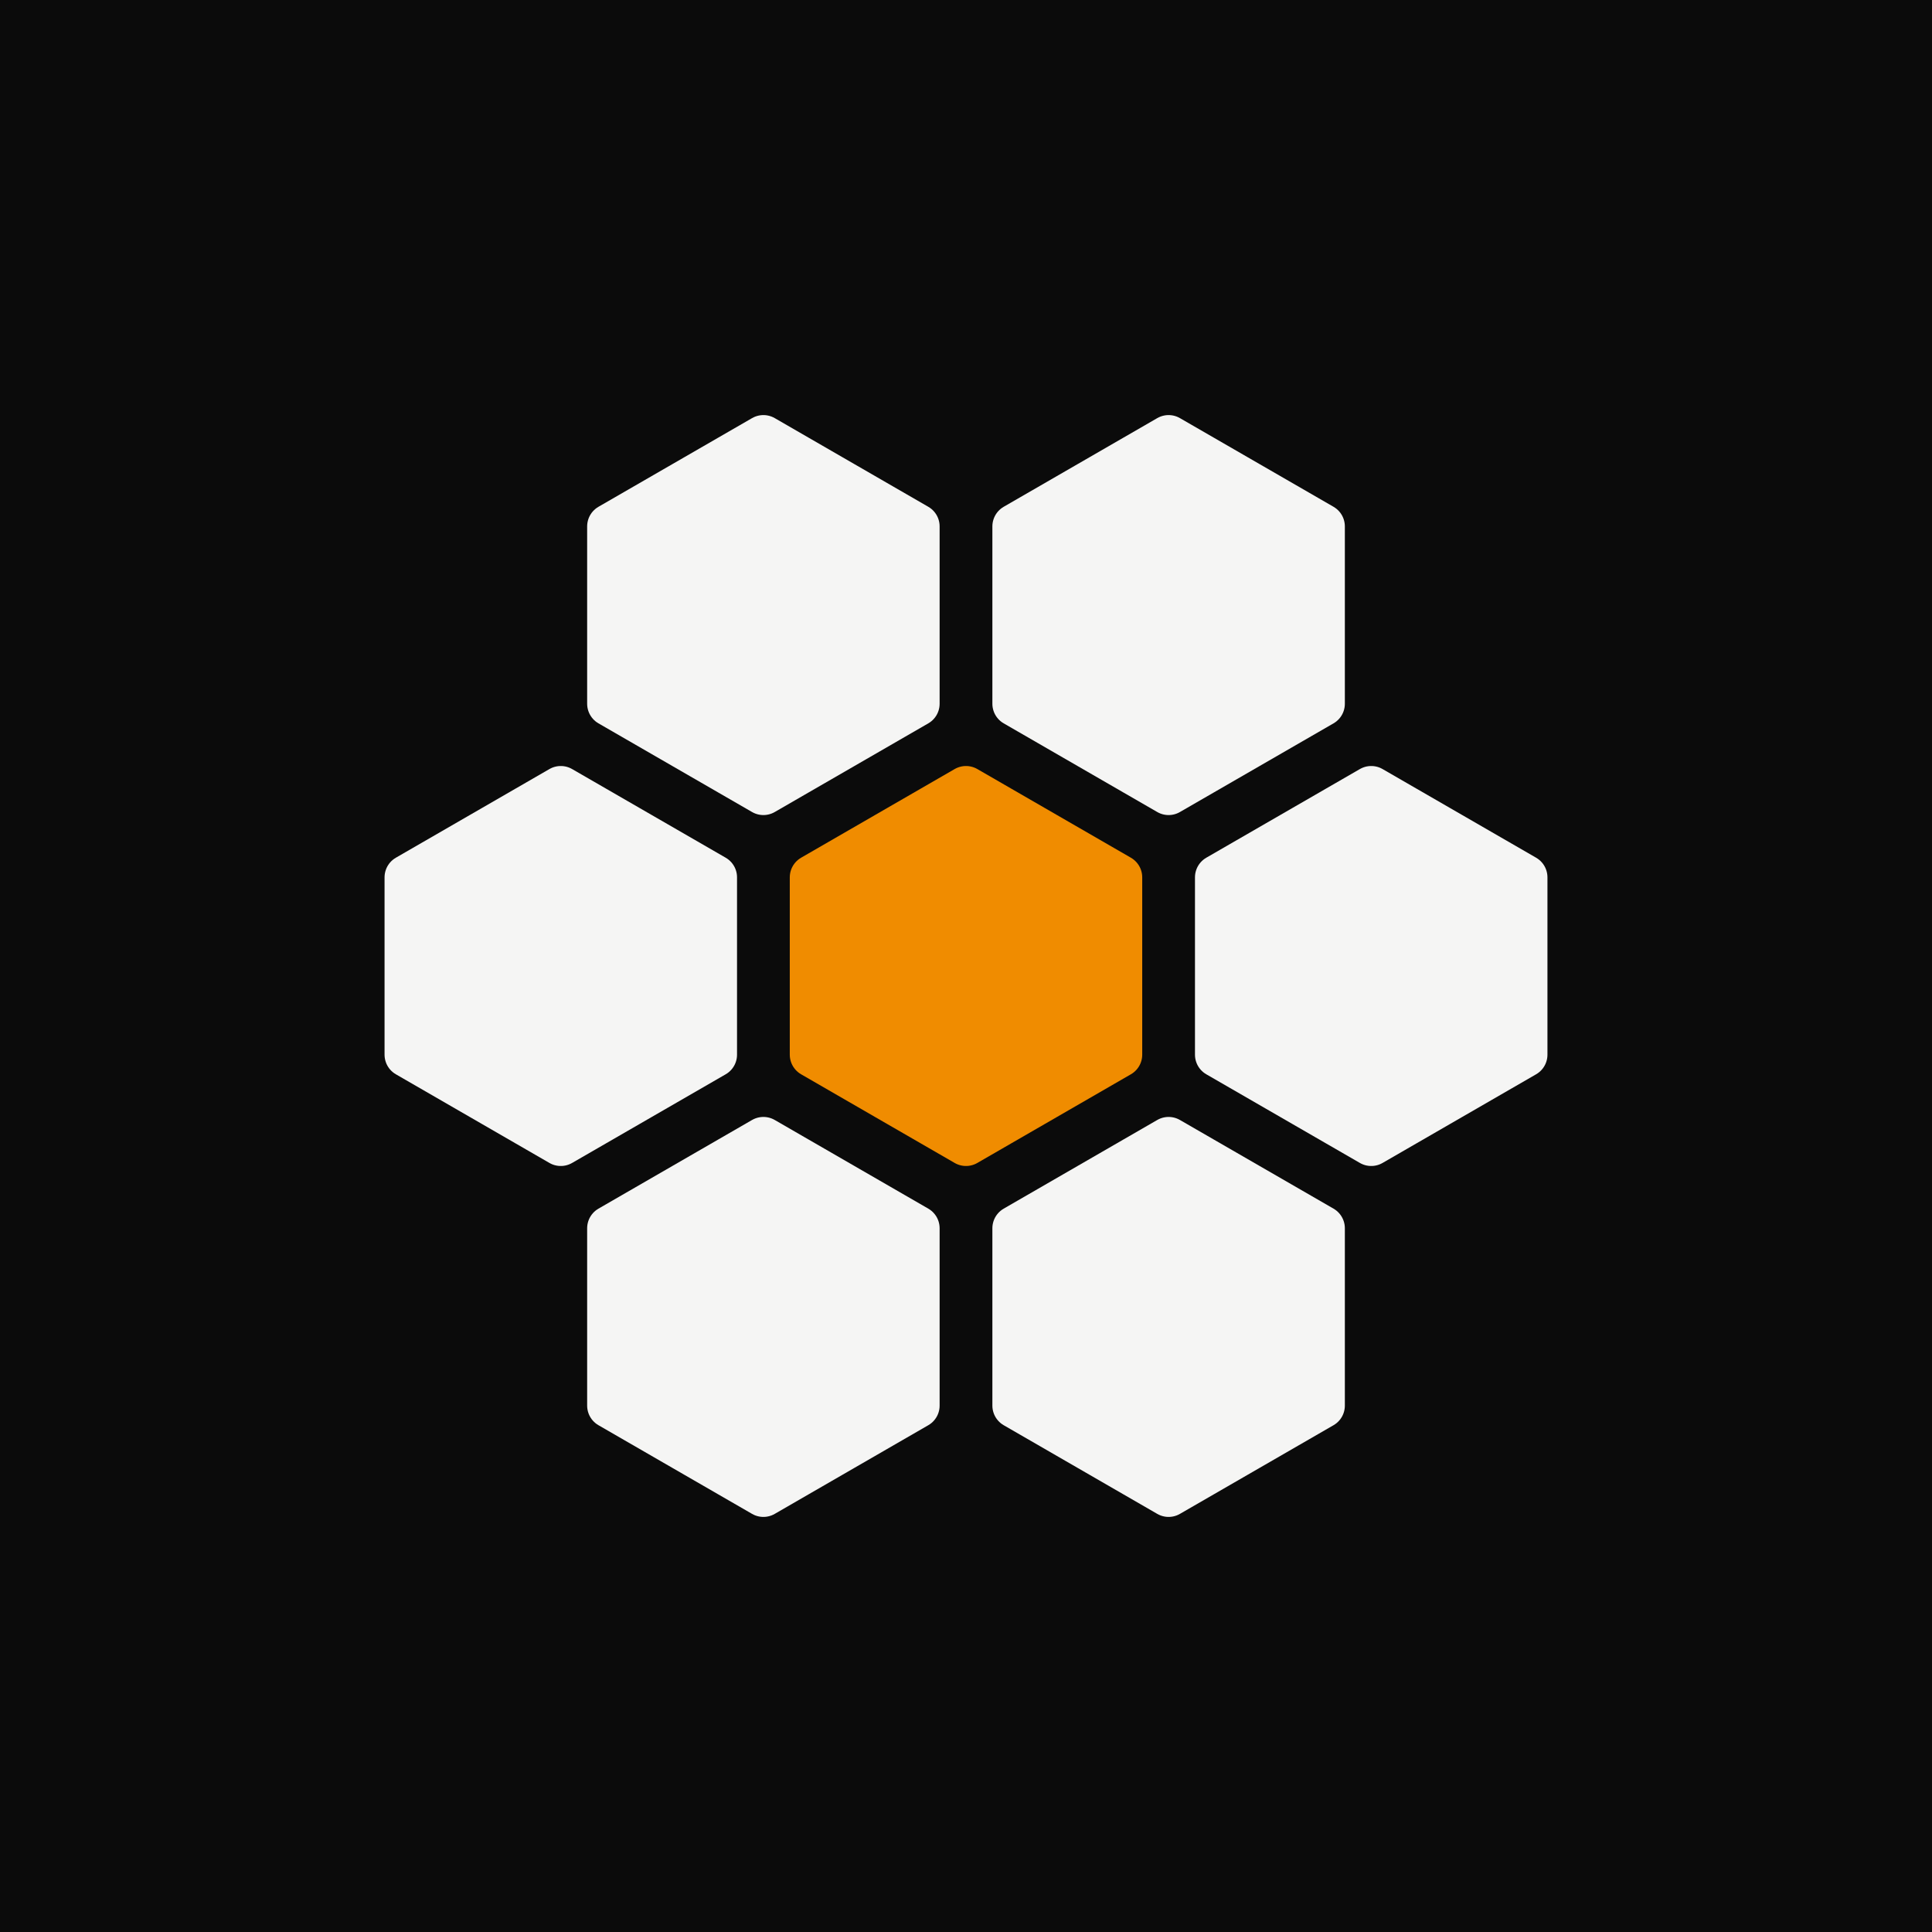
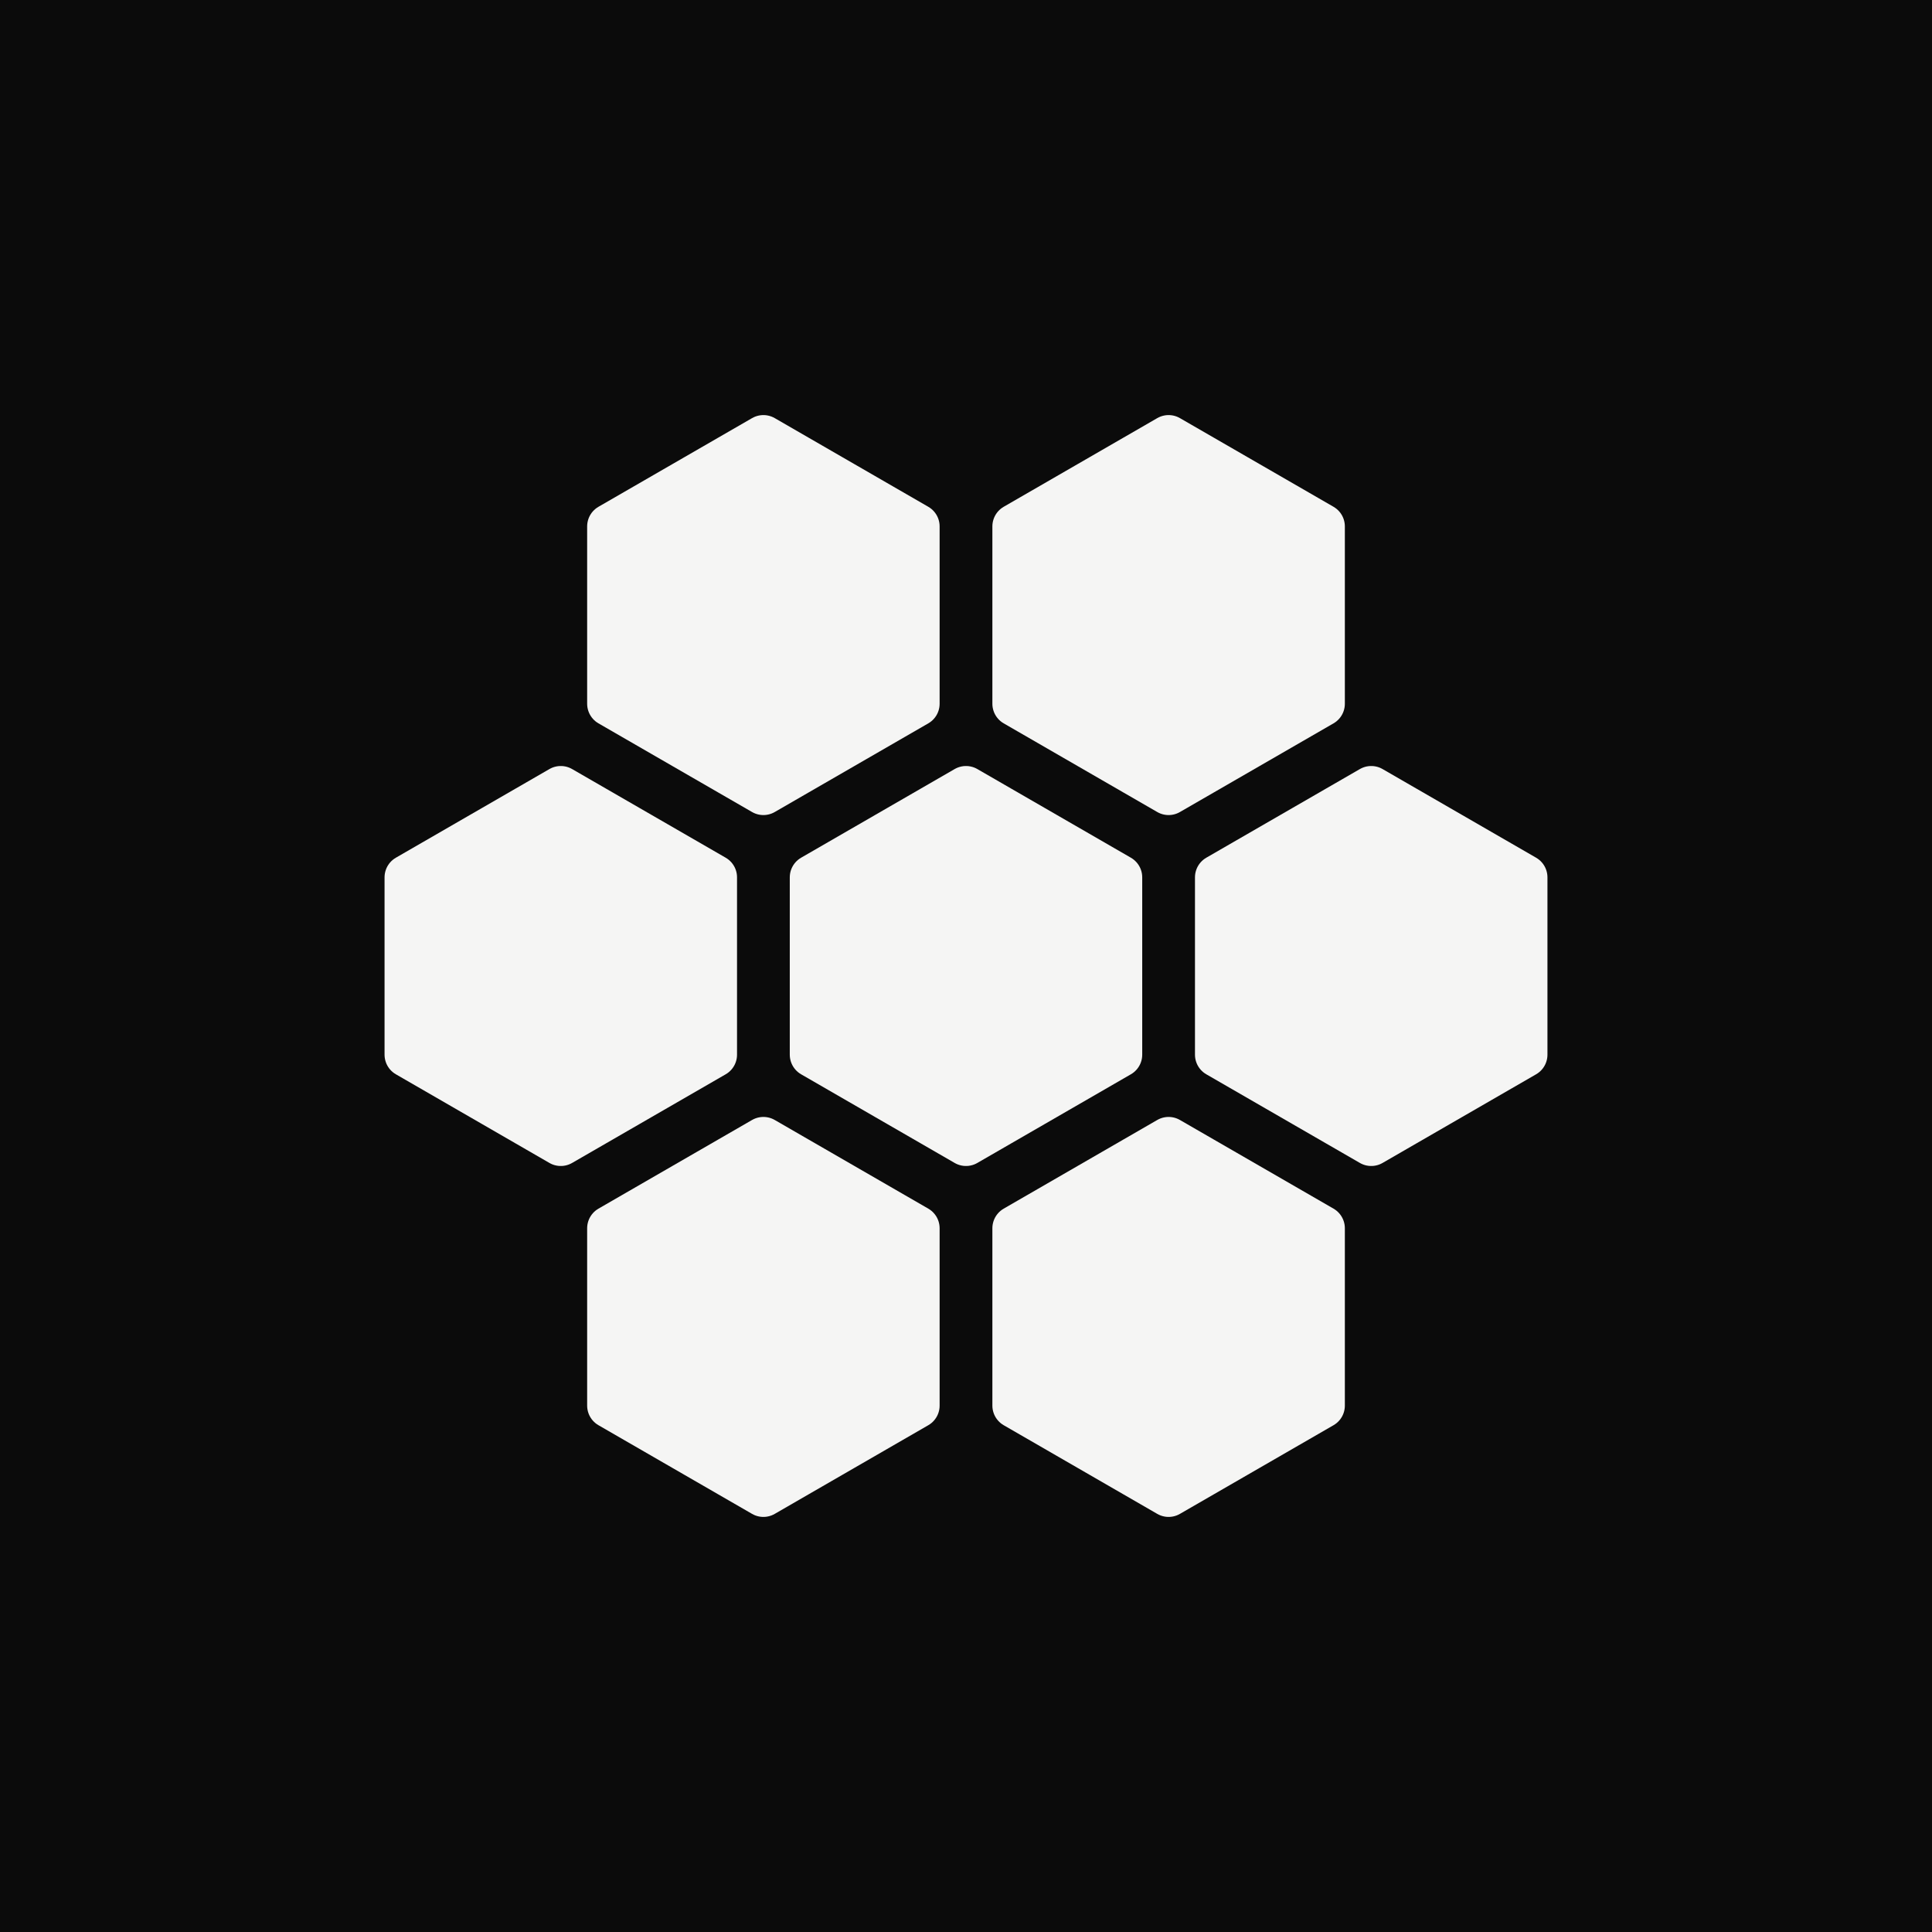
<svg xmlns="http://www.w3.org/2000/svg" viewBox="0 0 512 512">
  <rect width="512" height="512" fill="#0b0b0b" />
-   <polygon points="256.00,209.00 296.70,232.50 296.70,279.50 256.00,303.00 215.30,279.50 215.30,232.50" fill="#f08c00" stroke="#f08c00" stroke-width="12" stroke-linejoin="round" />
+   <polygon points="256.00,209.00 296.70,232.50 296.70,279.50 256.00,303.00 215.30,279.50 215.30,232.50" fill="#f5f5f4" stroke="#f5f5f4" stroke-width="12" stroke-linejoin="round" />
  <polygon points="363.39,209.00 404.09,232.50 404.09,279.50 363.39,303.00 322.68,279.50 322.68,232.50" fill="#f5f5f4" stroke="#f5f5f4" stroke-width="12" stroke-linejoin="round" />
  <polygon points="148.61,209.00 189.32,232.50 189.32,279.50 148.61,303.00 107.91,279.50 107.91,232.50" fill="#f5f5f4" stroke="#f5f5f4" stroke-width="12" stroke-linejoin="round" />
  <polygon points="309.69,302.00 350.40,325.50 350.40,372.50 309.69,396.00 268.99,372.50 268.99,325.50" fill="#f5f5f4" stroke="#f5f5f4" stroke-width="12" stroke-linejoin="round" />
  <polygon points="202.31,302.00 243.01,325.50 243.01,372.50 202.31,396.00 161.60,372.50 161.60,325.50" fill="#f5f5f4" stroke="#f5f5f4" stroke-width="12" stroke-linejoin="round" />
  <polygon points="309.69,116.00 350.40,139.50 350.40,186.50 309.69,210.00 268.99,186.50 268.99,139.50" fill="#f5f5f4" stroke="#f5f5f4" stroke-width="12" stroke-linejoin="round" />
  <polygon points="202.31,116.00 243.01,139.50 243.01,186.50 202.31,210.00 161.60,186.50 161.60,139.50" fill="#f5f5f4" stroke="#f5f5f4" stroke-width="12" stroke-linejoin="round" />
</svg>
